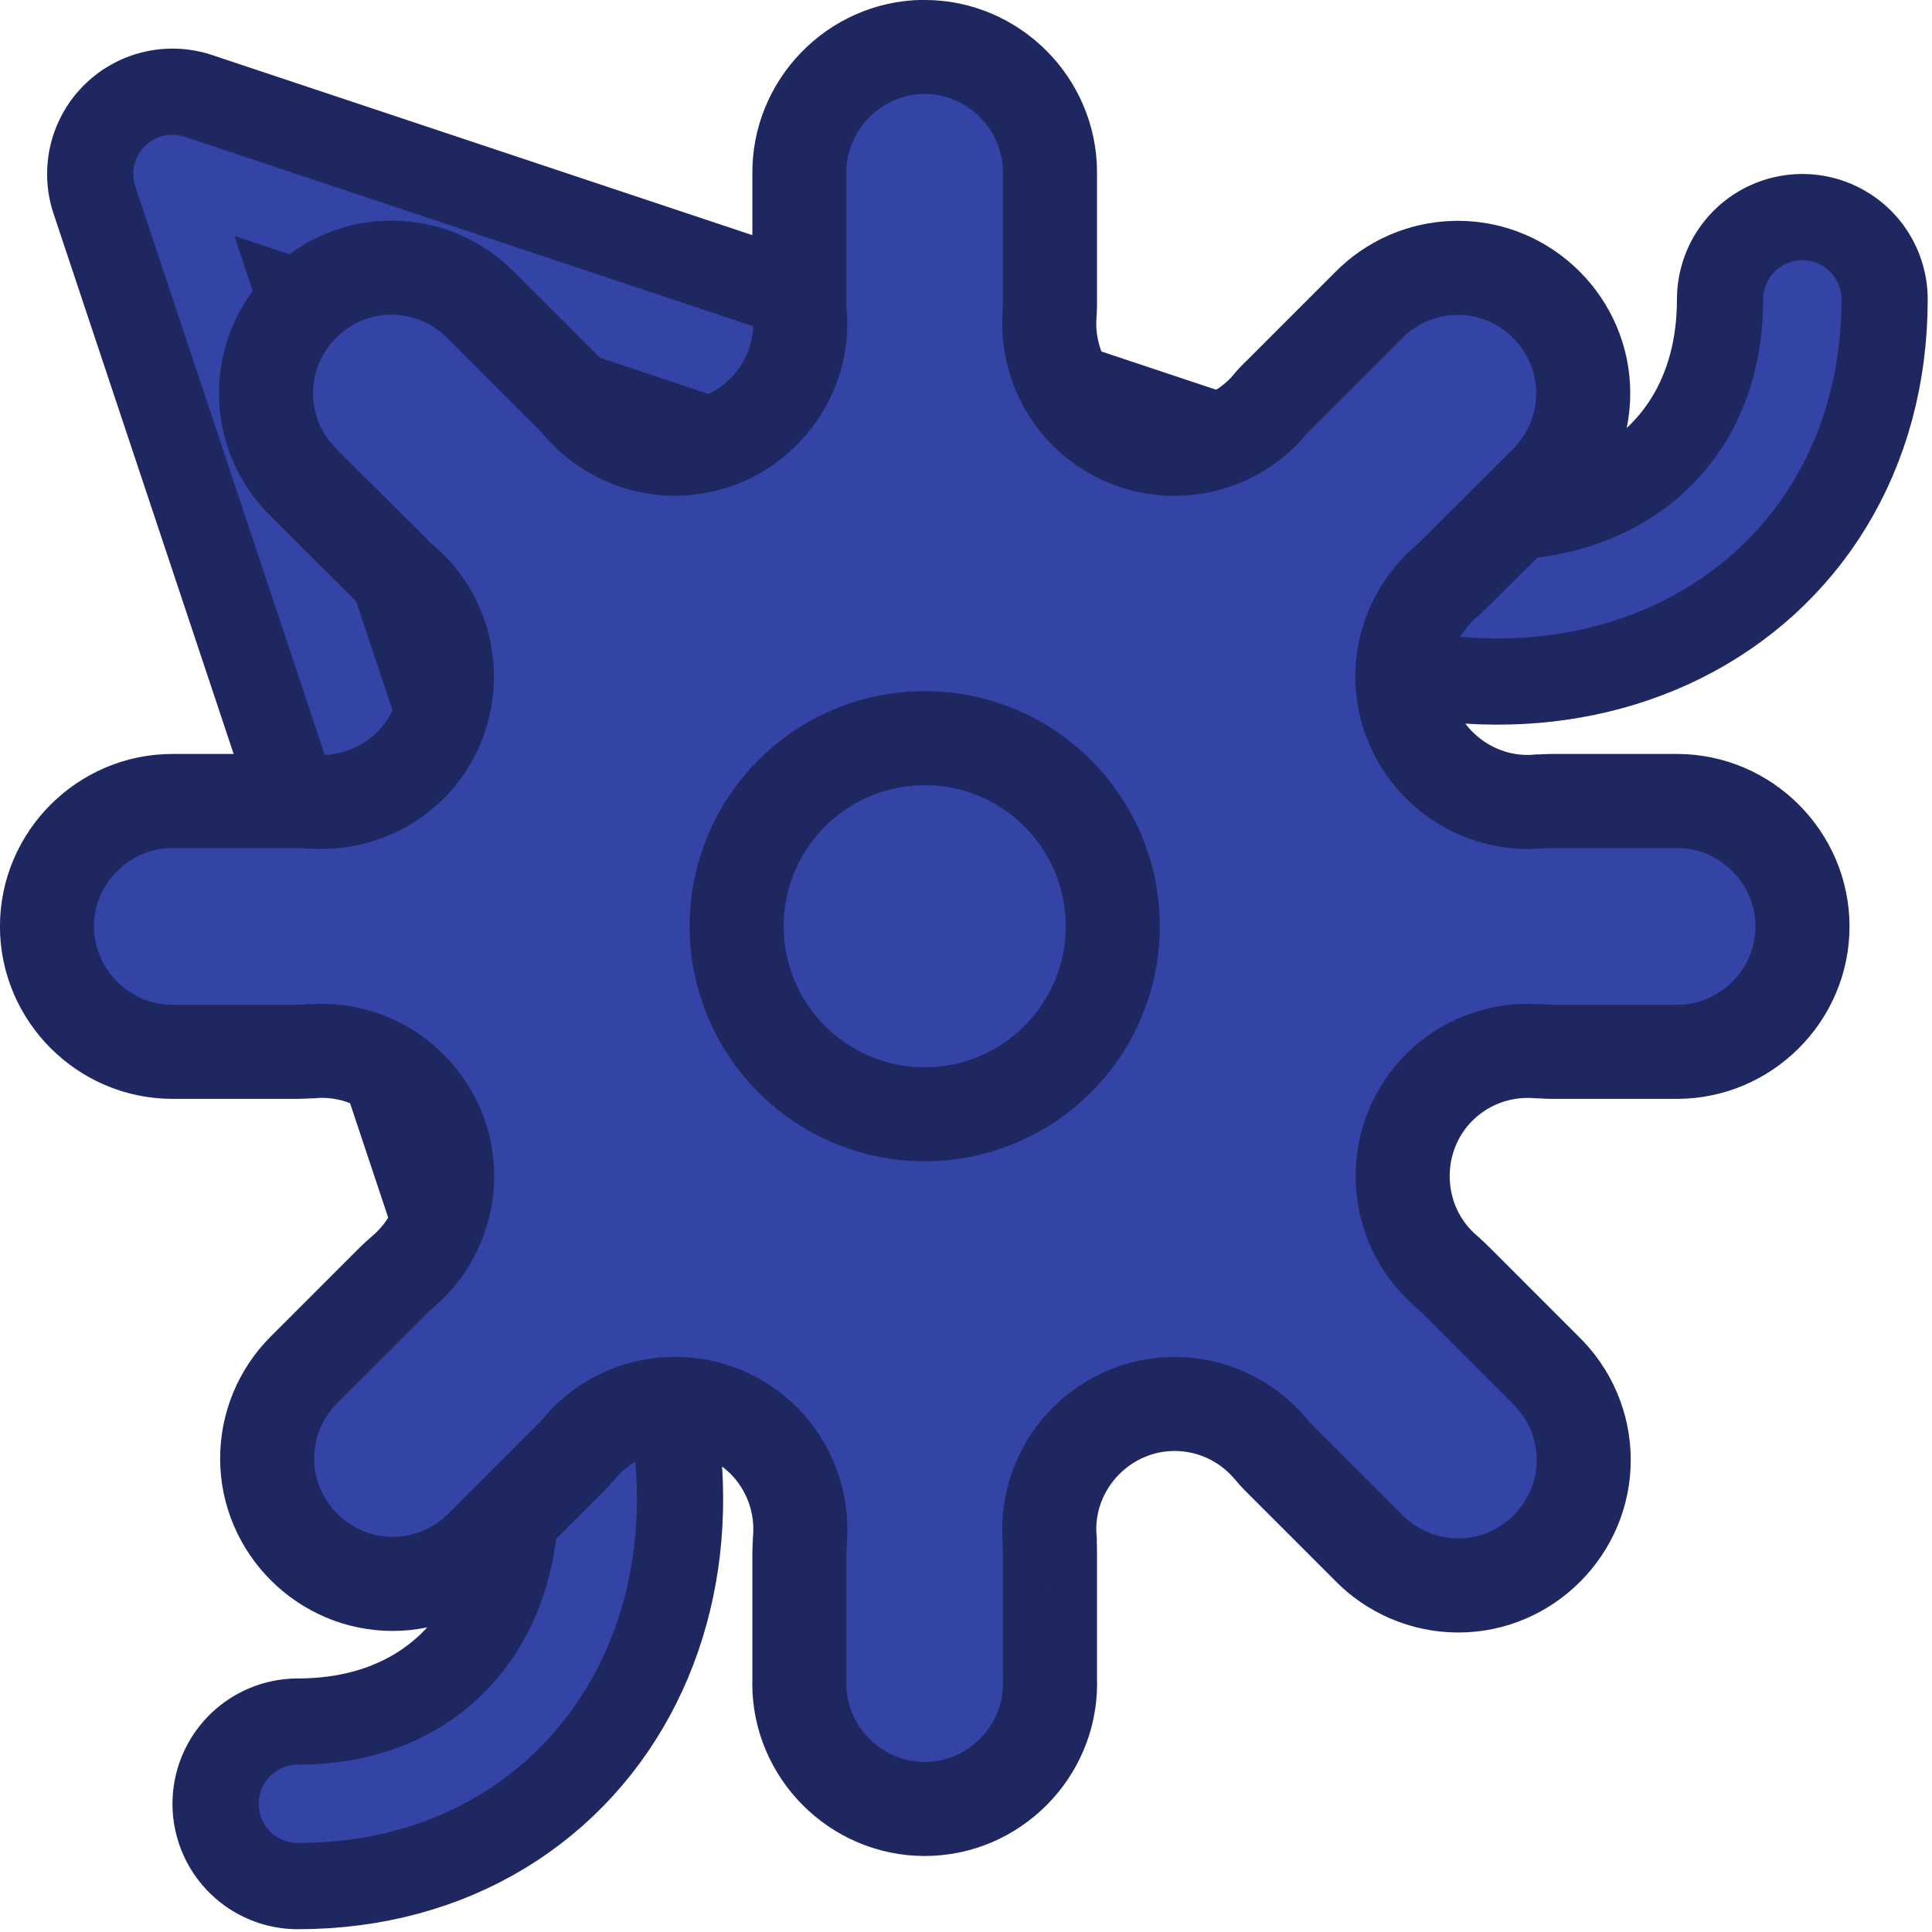
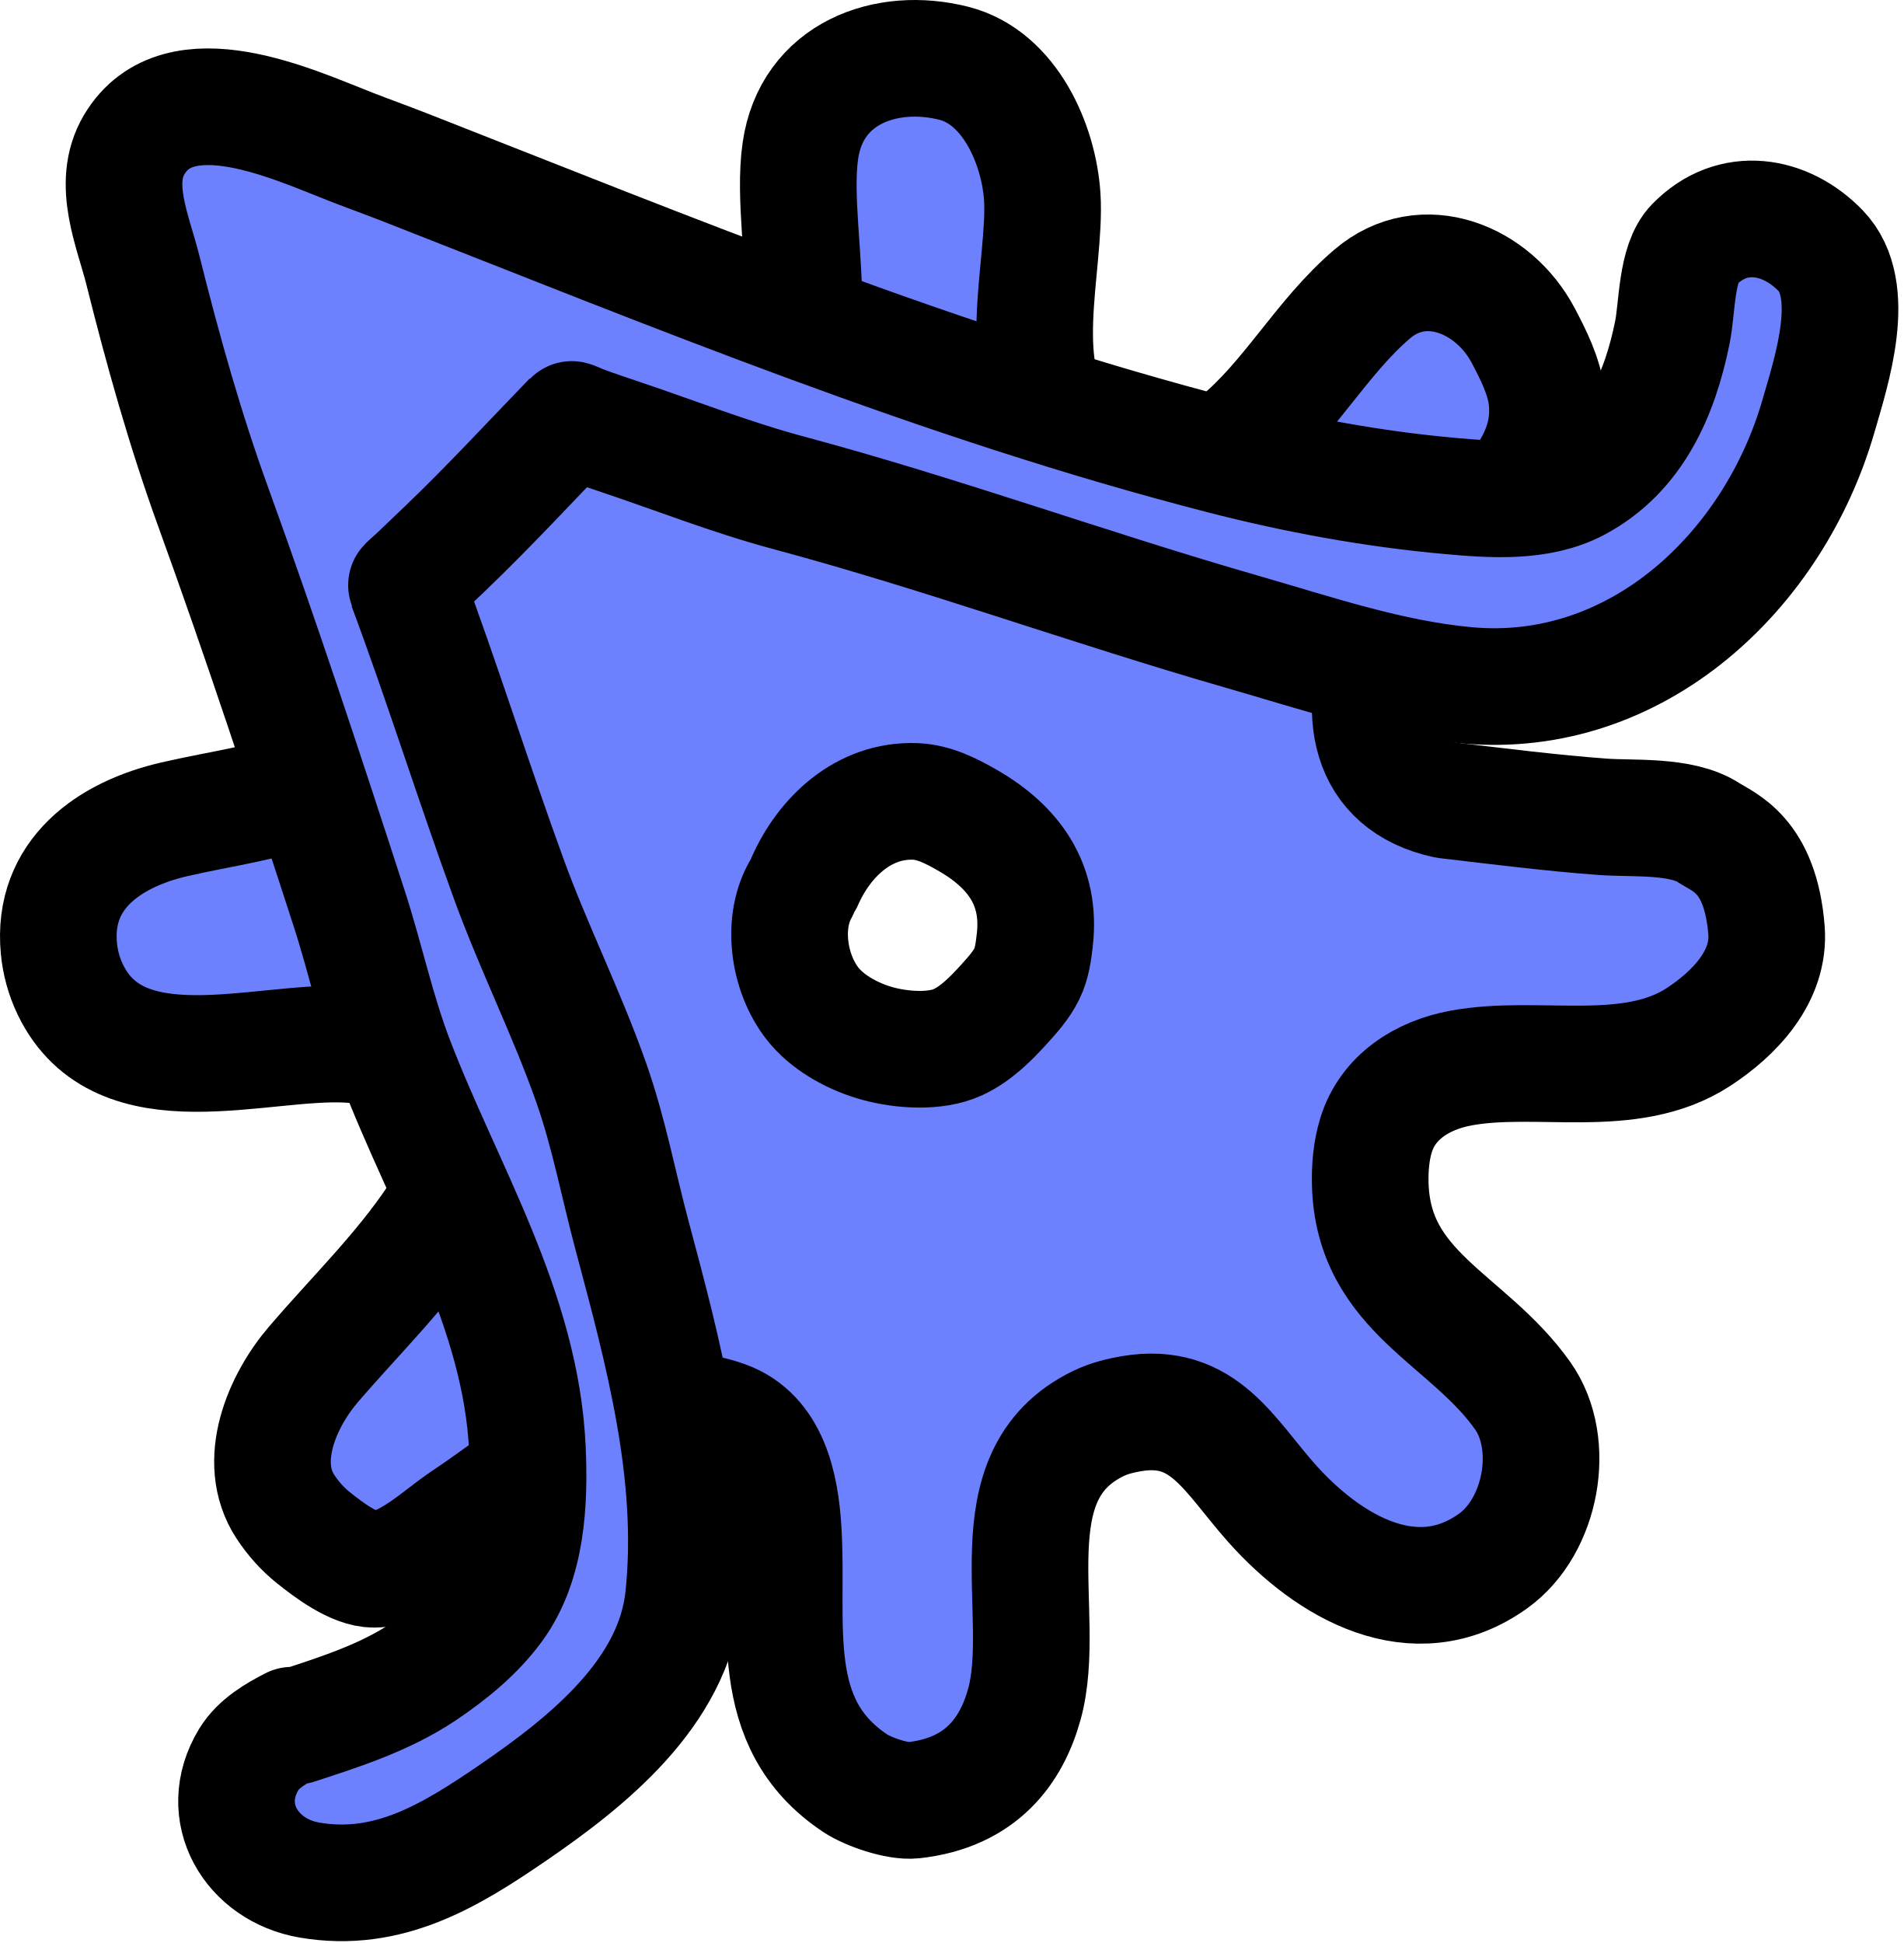
- <svg xmlns="http://www.w3.org/2000/svg" width="100%" height="100%" viewBox="0 0 259 259" version="1.1" xml:space="preserve" style="fill-rule:evenodd;clip-rule:evenodd;stroke-linecap:round;stroke-linejoin:round;">
-   <g transform="matrix(1,0,0,1,-1260.7,-1318.11)">
-     <g transform="matrix(0.292419,0,0,0.31514,821.913,1242.65)">
-       <g id="path2352" transform="matrix(14.3692,0,0,13.3332,-10777.9,-13640)">
-         <path d="M864,1098.52C872,1098.52 876,1090.52 872,1082.52L860,1046.52L896,1058.52C904,1062.52 912,1058.52 912,1050.52" style="fill:none;fill-rule:nonzero;stroke:rgb(31,39,97);stroke-width:8px;" />
-       </g>
-       <g id="path2352-9" transform="matrix(14.3692,0,0,13.3332,-10777.9,-13640)">
-         <path d="M864,1098.52C872,1098.52 876,1090.52 872,1082.52L860,1046.52L896,1058.52C904,1062.52 912,1058.52 912,1050.52" style="fill:none;fill-rule:nonzero;stroke:rgb(52,67,166);stroke-width:2.5px;" />
-       </g>
-       <g id="path2114" transform="matrix(3.80185,0,0,3.52774,-10777.9,-12539.7)">
-         <path d="M3340.87,3628.13C3332.58,3628.27 3325.87,3635.19 3325.99,3643.48L3325.99,3658.57C3325.97,3659.19 3325.99,3659.81 3326.04,3660.43C3326.08,3660.78 3326.1,3661.13 3326.1,3661.48C3326.1,3669.77 3319.28,3676.59 3310.98,3676.59C3306.63,3676.59 3302.48,3674.69 3299.62,3671.41C3299.22,3670.92 3298.8,3670.47 3298.35,3670.04L3287.66,3659.35C3284.81,3656.41 3280.89,3654.75 3276.81,3654.75C3276.8,3654.75 3276.79,3654.75 3276.79,3654.75C3268.49,3654.75 3261.67,3661.58 3261.67,3669.87C3261.67,3673.96 3263.33,3677.88 3266.26,3680.72L3276.98,3691.41C3277.33,3691.79 3277.7,3692.15 3278.1,3692.49C3278.44,3692.77 3278.77,3693.07 3279.09,3693.38C3284.95,3699.24 3284.95,3708.89 3279.09,3714.76C3275.93,3717.91 3271.55,3719.5 3267.11,3719.12C3267.1,3719.13 3267.1,3719.15 3267.1,3719.16C3266.57,3719.1 3266.04,3719.06 3265.5,3719.06L3250.39,3719.06C3242.09,3719.06 3235.26,3725.88 3235.26,3734.18C3235.26,3742.48 3242.09,3749.31 3250.39,3749.31L3265.5,3749.31C3266.02,3749.31 3266.53,3749.28 3267.04,3749.22C3267.04,3749.24 3267.05,3749.25 3267.05,3749.26C3267.5,3749.22 3267.95,3749.19 3268.41,3749.19C3276.7,3749.19 3283.52,3756.01 3283.52,3764.31C3283.52,3768.76 3281.54,3772.99 3278.14,3775.86C3278.14,3775.86 3278.14,3775.86 3278.14,3775.87C3277.74,3776.2 3277.35,3776.55 3276.98,3776.92L3266.26,3787.64C3263.41,3790.48 3261.81,3794.33 3261.81,3798.35C3261.81,3806.64 3268.64,3813.47 3276.93,3813.47C3280.96,3813.47 3284.82,3811.87 3287.66,3809.01L3298.35,3798.32C3298.72,3797.96 3299.08,3797.58 3299.41,3797.18C3299.41,3797.18 3299.41,3797.18 3299.42,3797.18C3299.7,3796.84 3300,3796.51 3300.31,3796.19C3303.14,3793.35 3306.99,3791.76 3311,3791.76C3315.01,3791.76 3318.86,3793.35 3321.7,3796.19C3324.84,3799.34 3326.43,3803.73 3326.05,3808.16C3326.06,3808.16 3326.07,3808.16 3326.07,3808.16C3326.02,3808.69 3325.99,3809.22 3325.99,3809.76L3325.99,3824.88C3325.98,3825.08 3325.98,3825.29 3325.98,3825.49C3325.98,3833.79 3332.81,3840.61 3341.1,3840.61C3349.39,3840.61 3356.22,3833.79 3356.22,3825.49C3356.22,3825.29 3356.22,3825.08 3356.21,3824.88L3356.21,3809.76C3356.22,3809.25 3356.2,3808.74 3356.16,3808.23C3356.17,3808.23 3356.18,3808.23 3356.19,3808.23C3356.15,3807.78 3356.12,3807.33 3356.12,3806.89C3356.12,3798.59 3362.94,3791.77 3371.24,3791.77C3375.68,3791.77 3379.91,3793.74 3382.78,3797.14C3382.78,3797.14 3382.78,3797.14 3382.78,3797.14C3383.12,3797.56 3383.48,3797.95 3383.86,3798.33L3394.55,3809.02C3397.4,3811.98 3401.34,3813.66 3405.45,3813.66C3413.74,3813.66 3420.57,3806.83 3420.57,3798.53C3420.57,3794.43 3418.9,3790.5 3415.94,3787.65L3405.23,3776.93C3404.87,3776.56 3404.49,3776.21 3404.09,3775.88C3404.1,3775.88 3404.1,3775.87 3404.11,3775.87C3403.77,3775.59 3403.45,3775.29 3403.14,3774.98C3397.27,3769.12 3397.27,3759.47 3403.14,3753.6C3406.29,3750.46 3410.67,3748.87 3415.1,3749.25C3415.1,3749.24 3415.11,3749.22 3415.11,3749.21C3415.64,3749.27 3416.16,3749.31 3416.7,3749.31L3431.82,3749.31C3440.12,3749.31 3446.95,3742.49 3446.95,3734.19C3446.95,3725.89 3440.12,3719.06 3431.82,3719.06L3416.69,3719.06C3416.18,3719.06 3415.67,3719.09 3415.16,3719.14C3415.16,3719.13 3415.16,3719.12 3415.16,3719.11C3414.71,3719.15 3414.26,3719.18 3413.81,3719.18C3405.52,3719.18 3398.7,3712.36 3398.7,3704.06C3398.7,3699.64 3400.65,3695.43 3404.02,3692.57C3404.44,3692.21 3404.85,3691.82 3405.23,3691.42L3415.94,3680.73C3418.86,3677.88 3420.51,3673.97 3420.51,3669.89C3420.51,3661.6 3413.69,3654.77 3405.39,3654.77C3405.24,3654.77 3405.1,3654.78 3404.95,3654.78C3401.02,3654.89 3397.29,3656.54 3394.55,3659.36L3383.86,3670.05C3383.42,3670.46 3383.01,3670.9 3382.63,3671.36C3382.4,3671.64 3382.16,3671.91 3381.91,3672.16C3379.08,3675 3375.23,3676.6 3371.22,3676.6C3367.21,3676.6 3363.36,3675 3360.52,3672.16C3357.46,3669.09 3355.87,3664.83 3356.15,3660.49C3356.16,3660.37 3356.17,3660.24 3356.18,3660.11C3356.21,3659.6 3356.22,3659.09 3356.21,3658.57L3356.21,3643.49C3356.21,3643.41 3356.21,3643.33 3356.21,3643.26C3356.21,3634.96 3349.38,3628.14 3341.09,3628.14C3341.01,3628.14 3340.94,3628.14 3340.87,3628.14L3340.87,3628.13Z" style="fill:rgb(52,67,166);fill-rule:nonzero;stroke:rgb(31,39,97);stroke-width:11.34px;" />
-       </g>
-       <g id="path2400-1" transform="matrix(14.3692,0,0,13.3332,-10777.9,-13640)">
-         <circle cx="884" cy="1070.52" r="6" style="fill:rgb(52,67,166);stroke:rgb(31,39,97);stroke-width:3px;" />
+ <svg xmlns="http://www.w3.org/2000/svg" width="100%" height="100%" viewBox="0 0 340 347" version="1.1" xml:space="preserve" style="fill-rule:evenodd;clip-rule:evenodd;stroke-linecap:round;stroke-linejoin:round;stroke-miterlimit:1.5;">
+   <g transform="matrix(1,0,0,1,-3310.77,-1417.68)">
+     <g transform="matrix(1,0,0,1,2437.11,585.895)">
+       <g>
+         <g transform="matrix(1,0,0,1,-1852.08,656.476)">
+           <path d="M2798.25,435.038C2799.62,429.499 2804.02,424.157 2806.98,419.355C2808.49,416.892 2808.43,417.006 2809.78,414.359C2810.01,413.899 2810.68,412.591 2810.69,413.107C2810.71,415.268 2808,418.285 2807.04,420.039C2804.4,424.861 2801.95,429.203 2797.76,432.849C2797.28,433.261 2795.44,435.349 2794.64,435.424C2794.05,435.48 2794.43,434.244 2794.44,433.648C2794.49,429.644 2795.65,426.883 2797.07,423.228C2797.48,422.173 2799.26,419.932 2798.14,420.005C2796.92,420.083 2792.84,424.118 2793.36,425.597C2793.73,426.666 2797.4,426.573 2798.1,426.595C2803.02,426.749 2806.77,426.705 2811.01,424.035C2812.58,423.049 2814.27,421.763 2815.75,420.616C2816.63,419.929 2818.88,417.475 2818.3,418.436C2816.6,421.276 2814.08,423.95 2812.07,426.577C2810.99,427.989 2809.81,429.331 2808.72,430.736C2808.44,431.093 2807.76,432.274 2808,431.886C2810.58,427.606 2815.99,418.527 2821.15,415.874C2823.57,414.63 2827.37,415.252 2829.96,414.835C2834.23,414.148 2838.34,412.755 2842.51,411.674C2848.21,410.195 2853.74,409.787 2859.57,409.787C2860.45,409.787 2863.23,409.268 2864.05,409.79C2868.22,412.422 2866.91,420.796 2867.26,424.985C2867.53,428.304 2870.19,429.072 2871.21,431.684C2873.01,436.269 2872.15,443.058 2872.66,447.916C2873.12,452.383 2875.37,456.561 2876.02,460.76C2876.63,464.661 2878.37,476.385 2883.36,477.301C2887.3,478.024 2887.96,474.629 2888.99,471.28C2890.62,465.95 2892.44,461.424 2893.29,455.778C2893.69,453.104 2894.07,450.426 2894.46,447.751C2895.03,443.941 2895.04,444.162 2895.44,440.127C2895.52,439.304 2895.56,438.476 2895.66,437.653C2895.74,436.948 2895.99,434.842 2895.99,435.551C2895.99,443.051 2897.15,452.408 2894.74,459.701C2893.45,463.631 2889.69,466.357 2888.84,470.606C2888.26,473.471 2888.95,474.283 2890.49,476.613C2890.61,476.786 2891.72,479.1 2892.09,479.035C2892.48,478.967 2892.87,475.495 2892.94,475.19C2893.73,471.45 2893.9,467.799 2894.57,464.053C2895.68,457.774 2900.51,453.14 2901.91,446.952C2903.72,438.982 2898.55,427.606 2907.12,422.296C2909.86,420.602 2913.73,420.539 2916.84,420.345C2925.17,419.823 2934.87,419.245 2942.27,423.568C2945.92,425.7 2948.32,430.723 2952.26,432.06C2961.5,435.189 2973.05,430.734 2981.97,435.049C2984.65,436.344 2980.67,441.519 2979.43,442.678C2971.24,450.327 2970.7,432.805 2970.7,428.037C2970.69,426.219 2970.16,423.342 2971.01,421.683C2972.15,419.477 2977.14,418.652 2974.46,415.797C2973.66,414.948 2967.79,411.203 2968.92,414.729C2969.64,416.997 2981.11,424.351 2973.57,425.525C2973,425.613 2970.47,425.719 2969.71,425.691C2967.99,425.628 2966.13,425.402 2964.63,424.493C2956.19,419.385 2951,403.106 2952.54,393.752C2953.04,390.721 2955.76,387.947 2957.16,385.299C2958.33,383.102 2959.26,380.885 2959.93,378.491C2960.23,377.397 2959.66,375.196 2960.79,375.196C2961.91,375.196 2960.85,377.443 2960.89,378.566C2960.94,379.74 2960.98,380.915 2961.08,382.087C2961.4,385.964 2961.56,390.153 2962.36,393.977C2962.55,394.9 2962.43,392.087 2962.35,391.147C2962.27,390.206 2962.13,389.271 2962.02,388.333C2961.63,385.081 2961.59,385.239 2961.48,382.108C2961.4,379.972 2961.36,377.784 2961.43,375.645C2961.62,369.595 2971.06,368.812 2975.34,367.017C2978.77,365.574 2980.9,362.545 2984.27,361.23C2986.41,360.396 2988.81,360.658 2990.97,359.799C2997.63,357.15 3004.42,353.925 3010.94,350.871C3015.44,348.761 3026.62,347.898 3024.25,340.705C3023.74,339.144 3021.14,338.148 3019.81,337.67C3015.31,336.049 3010.28,335.716 3005.54,335.716L2990.8,335.716C2989.03,335.716 2986.27,336.478 2984.72,336.033C2978.76,334.32 2971.12,327.687 2967.21,322.692C2964.63,319.401 2963.87,315.459 2962.3,311.721C2960.78,308.063 2958.42,304.964 2957.6,300.984C2954.39,285.395 2958.23,265.943 2970.45,255.354C2973.19,252.985 2975.32,246.745 2979.03,245.932C2980.95,245.513 2981.72,249.641 2982.14,250.877C2983.7,255.436 2983.48,259.318 2978.94,261.853C2977.62,262.591 2978.12,258.013 2978.12,257.626C2978.12,253.587 2978.46,249.636 2978.46,245.605C2978.46,245.044 2977.86,242.132 2979.18,242.741C2981.85,243.975 2982.6,247.909 2982.99,250.41C2983.39,253.006 2983.97,256.685 2983.19,259.25C2981.03,266.327 2970.16,269.873 2966.08,275.396C2963.08,279.461 2963.14,286.041 2959.05,289.367C2955.68,292.106 2950.24,292.518 2946.14,292.929C2934.53,294.09 2925.11,292.015 2913.87,288.804C2903.62,285.876 2899.13,271.781 2899.11,262.182C2899.1,256.486 2897.22,251.346 2896.92,245.854C2896.28,234.257 2897.57,219.525 2891.12,209.184C2889.4,206.422 2886.32,208.642 2885.59,211.039C2884.65,214.123 2885.48,218.363 2885.48,221.627L2885.48,225.459C2885.48,225.525 2885.53,227.449 2885.73,227.3C2886.56,226.695 2885.84,225.253 2885.84,224.228C2885.84,220.232 2885.37,215.932 2885.84,211.953C2885.95,211.044 2887.52,209.996 2887.82,209.021C2888.58,206.575 2888.78,195.305 2892.55,200.294C2893.05,200.957 2893.65,201.702 2893.99,202.471C2896.69,208.551 2889.87,215.426 2889.4,221.407C2888.89,227.899 2888.67,234.726 2889.04,241.229C2889.33,246.372 2890.46,250.972 2889.53,256.306C2887.85,265.976 2881.82,274.212 2871.99,275.167C2866.99,275.654 2862.76,274.561 2857.91,274.112C2854.45,273.792 2850.4,274.216 2847.06,273.291C2842.23,271.953 2840.78,268.135 2835.28,268.06C2832.9,268.028 2827.2,264.234 2825.13,265.835C2823.18,267.338 2823.24,270.771 2823.24,272.94C2823.24,276.883 2816.78,282.418 2818.3,286.099C2819.45,288.884 2828.14,287.982 2827.76,291.784C2827.37,295.705 2824.5,298.839 2822.3,301.871C2817.81,308.031 2816.92,316.233 2812.26,322.237C2800.09,337.93 2779.76,326.34 2763.99,333.933C2758.69,336.488 2757.24,340.599 2757.24,345.879C2757.24,346.948 2756.66,347.013 2755.65,347.034C2755.17,347.045 2753.72,347.034 2754.2,347.034C2758.08,347.034 2753.44,342.501 2755.94,342.158C2758.97,341.743 2761.57,344.328 2764.21,345.349C2767.65,346.682 2771.2,346.358 2774.83,346.358C2782.05,346.358 2788.11,342.929 2795.61,343.278C2801.91,343.57 2808.04,347.602 2814.13,347.775C2822.6,348.014 2830.17,345.602 2837.72,350.959C2850.87,360.294 2846.44,372.642 2848.16,386.73C2848.53,389.73 2849.11,392.498 2850.7,395.099C2850.86,395.37 2852.1,397.861 2852.93,397.666C2854.63,397.261 2853.44,394.195 2853.46,392.446C2853.55,383.902 2853.19,375.354 2851.46,366.964C2851.38,366.582 2851.75,367.686 2851.89,368.046C2852.34,369.113 2852.78,370.178 2853.21,371.252C2853.97,373.169 2854.68,375.105 2855.44,377.021C2858.38,384.38 2861.04,391.916 2864.21,399.174C2864.29,399.366 2865.67,403.613 2866.96,403.173C2867.76,402.899 2867.95,400.766 2867.97,400.644C2868.88,395.791 2869.12,390.893 2869.31,385.972C2869.41,383.486 2869.55,381.001 2869.62,378.514C2869.65,377.751 2869.65,375.465 2869.71,376.226C2869.99,380.033 2870.13,383.878 2870.37,387.689C2870.61,391.581 2870.58,392.349 2870.59,396.134C2870.59,396.204 2869.91,406.682 2871.84,402.252C2872.31,401.175 2872.7,400.063 2873.06,398.946C2873.62,397.232 2874.08,395.487 2874.6,393.761C2876.2,388.474 2877.71,383.133 2879.46,377.893C2879.57,377.548 2878.58,377.293 2879.3,376.729C2880.06,376.132 2881.99,373.648 2882,374.616C2882.02,376.416 2882,378.215 2882,380.015C2882,388.068 2882.34,396.172 2881.6,404.204C2881.12,409.413 2879.85,414.567 2879.52,419.788C2879.36,422.397 2881.1,419.996 2881.1,417.38C2881.1,416.433 2880.83,419.256 2880.68,420.192C2880.4,421.974 2880.1,423.752 2879.84,425.536C2878.96,431.412 2878.65,437.166 2878.65,443.099C2878.65,444.177 2878.09,446.766 2879.3,447.503C2880.43,448.185 2881.78,448.208 2883.05,448.208C2891.43,448.208 2888.22,437.181 2888.22,430.856C2888.22,429.591 2888.22,428.326 2888.22,427.062L2888.22,423.386C2888.22,422.798 2887.38,421.816 2887.94,421.645C2900.97,417.691 2912.53,410.043 2923.24,401.585C2927.24,398.428 2931.2,393.804 2935.45,391.016C2936.45,390.356 2936.03,393.375 2936.04,394.578C2936.05,397.122 2935.8,399.806 2936.04,402.342C2936.18,403.789 2940.84,402.248 2941.87,402.902C2942.19,403.106 2942.4,407.43 2942.53,407.089C2944.19,402.733 2934.56,400.703 2932.13,400.063C2921.74,397.325 2910.72,396.495 2900.02,396.387C2897.15,396.357 2894.28,396.289 2891.42,396.385C2890.54,396.414 2889.65,396.483 2888.77,396.612C2887.93,396.736 2885.6,397.843 2886.34,397.421C2893.85,393.144 2900.79,385.853 2907.06,380.087C2914.95,372.824 2922.24,365.044 2929.68,357.325C2930.98,355.974 2932.32,354.66 2933.64,353.326C2934.57,352.38 2935.51,351.443 2936.44,350.487C2936.87,350.032 2938.14,348.637 2937.66,349.039C2925.79,358.881 2912.71,368.099 2901.78,378.951C2899.77,380.943 2897.85,383.026 2895.96,385.129C2895.13,386.046 2892.89,387.657 2893.97,388.249C2896.48,389.624 2901.12,386.455 2902.93,385.295C2910.56,380.374 2917.34,374.188 2923.91,367.96C2927.44,364.615 2927.26,364.59 2930.91,361.422C2931.82,360.63 2933.39,358.189 2933.85,359.304C2935.12,362.332 2930.35,369.486 2929.17,371.637C2923.46,382.068 2916.48,391.241 2908.38,399.928C2905.29,403.245 2902.05,406.376 2898.65,409.37C2897.11,410.727 2895.58,412.105 2893.99,413.406C2893.22,414.033 2892.4,414.592 2891.58,415.15C2891.18,415.421 2890.29,416.211 2890.25,415.729C2889.91,411.468 2899.48,404.541 2901.81,402.46C2914.07,391.474 2928.32,383.508 2941.41,373.679C2944.49,371.362 2947.43,368.908 2950.13,366.148C2951.37,364.878 2953.25,361.744 2955.08,361.121C2955.96,360.822 2953.83,362.5 2953.14,363.123C2951.62,364.499 2950.09,365.868 2948.55,367.216C2942.09,372.848 2935.61,378.498 2929.02,383.97C2927.95,384.862 2926.83,385.7 2925.72,386.546C2924.94,387.139 2922.51,388.765 2923.38,388.326C2931.68,384.166 2938.69,376.258 2946.32,370.953C2949.25,368.912 2951.1,367.823 2954.05,365.915C2955.64,364.887 2955.91,364.717 2957.16,363.776C2957.48,363.529 2958.1,362.439 2957.86,362.767C2954.42,367.382 2951.66,372.945 2948.51,377.809C2947.31,379.671 2946.08,381.516 2944.91,383.398C2944.48,384.081 2943.04,385.868 2943.77,385.525C2947.66,383.69 2951.97,377.24 2954.61,374.264C2961.06,366.988 2967.03,359.045 2974.29,352.524C2977.14,349.957 2978.68,349.574 2982.36,349.574C2983.81,349.574 2987.36,350.012 2988.16,348.134C2988.54,347.269 2986.28,347.98 2985.34,348.032C2981.48,348.247 2980.87,348.529 2976.52,349.206C2969.2,350.345 2961.85,351.756 2954.47,352.395C2953.51,352.478 2949.47,353.238 2948.38,352.479C2945.66,350.599 2945.76,341.822 2944.53,338.909C2941.3,331.339 2934.27,326.217 2929.59,319.629C2925.43,313.769 2922.03,309.027 2915.66,305.617C2915.08,305.305 2911.43,303.325 2913.11,301.984C2917.87,298.195 2924.35,307.807 2926.11,310.093C2930.45,315.745 2934.33,321.701 2939.16,326.987C2943.58,331.843 2948.64,335.912 2952.7,341.138C2955.52,344.767 2955.18,344.759 2957.99,348.653C2959.03,350.088 2960.21,351.42 2961.26,352.846C2961.52,353.198 2961.98,354.292 2962.08,353.868C2962.82,350.715 2960.58,346.56 2959.22,343.913C2954.98,335.682 2948.82,328.785 2944.85,320.321C2943.18,316.755 2941.5,312.78 2940.95,308.846C2940.78,307.595 2940.73,306.389 2940.73,305.13C2940.73,304.588 2939.82,303.159 2940.04,303.656C2944.86,314.697 2953.57,328.177 2963.44,335.391C2968.15,338.834 2972.15,342.577 2974.84,347.857C2975.71,349.552 2975.58,349.472 2976.19,351.172C2976.39,351.724 2977.46,352.588 2976.91,352.778C2973.33,354.002 2966.38,352.824 2962.76,352.764C2955.81,352.648 2946.26,349.407 2940.76,344.984C2939.6,344.052 2939.65,342.211 2938.62,341.265C2936.74,339.518 2934.58,338.989 2933.87,336.035C2932.41,329.991 2933.35,325.674 2929.58,319.926C2924.17,311.655 2916.57,308.138 2908.63,302.612C2901.1,297.37 2891.65,288.81 2881.93,288.051C2871.61,287.245 2860.92,290.608 2853,297.251C2850.36,299.463 2848.17,301.935 2846.02,304.606C2845.58,305.16 2844.03,307.011 2843.5,307.733C2843.22,308.109 2842.43,309.242 2842.78,308.935C2845.77,306.329 2848.15,302.928 2850.67,299.911C2853.3,296.767 2854.92,294.958 2857.44,291.861C2858.25,290.868 2859.05,289.862 2859.83,288.848C2860.25,288.313 2862.61,285.696 2862.95,284.55C2863.32,283.349 2860.39,284.332 2859.2,284.7C2855.43,285.859 2852.09,288.302 2848.52,289.936C2848.39,289.998 2846.2,291.228 2845.87,291.181C2844.49,290.983 2850.87,285.857 2845.15,286.945C2842.1,287.526 2839.87,290.03 2837.52,291.839C2836.47,292.647 2837.61,294.52 2837.3,295.811C2836.64,298.64 2835.95,299.851 2834.74,302.503C2831.06,310.555 2822.06,325.165 2827.33,333.999C2827.97,335.087 2829.03,336.295 2829.92,337.094C2837.07,343.492 2838.97,334.8 2840.05,328.947C2840.17,328.298 2841.48,320.768 2839.7,321.28C2837.68,321.862 2836.38,327.075 2835.59,328.722C2832.49,335.21 2829.74,339.894 2821.69,340.462C2820.64,340.536 2818.11,340.91 2817.09,340.474C2816.25,340.119 2816.81,336.632 2816.97,335.916C2817.89,331.851 2821.21,327.954 2824.21,325.248C2828.45,321.421 2835.2,320.969 2840.19,318.404C2847.83,314.479 2857.08,308.081 2863.3,302.039C2865.8,299.616 2868.45,298.725 2871.8,297.771C2872.05,297.701 2876.74,295.904 2876.46,295.628C2875.8,294.952 2868.26,295.56 2868.16,295.56C2859.53,295.558 2853.57,296.655 2846.87,291.403C2843.46,288.732 2839.43,287.361 2835.85,285.013C2835.83,284.995 2832.13,282.277 2833.14,281.783C2835.86,280.457 2839.62,280.641 2842.53,280.613C2846.11,280.577 2850.14,280.109 2853.59,281.35C2857.21,282.653 2859.87,285.447 2863.14,287.281C2867.17,289.535 2874.73,291.482 2879.38,291.813C2885.4,292.24 2889.2,288.404 2892.66,283.731C2893.5,282.592 2894.08,281.318 2894.6,280.01C2894.9,279.232 2896.68,277.43 2896.03,277.954C2893.37,280.1 2892.2,284.06 2889.44,286.099C2886.51,288.259 2882.5,289.452 2879.34,291.344C2875.42,293.692 2872.14,297.416 2868.28,300.041C2865.52,301.924 2860.74,303.882 2858.71,306.653C2855.04,311.664 2854.03,318.085 2851.47,323.599" style="fill:none;stroke:rgb(109,128,253);stroke-width:20.83px;" />
+         </g>
+         <g transform="matrix(1,0,0,1,208.583,265.525)">
+           <path d="M801,715.473C801,712.904 803.286,712.399 805.149,711.13C808.286,708.995 808.849,707.987 812.581,706.768" style="fill:none;stroke:rgb(109,128,253);stroke-width:18.75px;" />
+         </g>
+         <g transform="matrix(1,0,0,1,208.583,265.525)">
+           <path d="M781.801,715.82C786.951,715.647 792.298,720.855 795.906,723.727C797.912,725.325 800.885,727.374 801.018,730.232C801.119,732.424 795.938,731.441 794.102,731.563C793.402,731.609 788.647,732.382 788.779,731.221C788.881,730.312 790.552,732.087 790.936,732.918C791.715,734.605 793.228,738.922 793.746,740.385C795.626,745.707 797.268,751.076 798.958,756.458C799.654,758.677 800.474,763.752 802.35,765.543C803.721,766.852 803.198,762.093 803.595,761.647C804.305,760.851 809.212,761.681 809.942,761.819C814.58,762.701 818.215,765.648 822.556,767.159C825.472,768.173 828.992,767.703 831.998,767.703C839.941,767.703 850.798,766.238 857.227,761.05C863.762,755.778 866.721,745.291 865.3,737.092C864.735,733.83 862.282,730.484 860.787,727.589C858.015,722.224 857.476,715.06 853.805,710.129C852.379,708.215 849.867,707.432 847.859,706.328C840.757,702.421 833.573,701.761 825.675,699.68C823.845,699.197 821.855,698.544 820.205,697.577C818.313,696.467 818.714,695.165 816.318,695.165" style="fill:none;stroke:rgb(109,128,253);stroke-width:18.75px;" />
+         </g>
+         <path d="M1131.96,974.691C1141.31,975.78 1150.62,976.979 1160.01,977.664C1165.21,978.043 1173.97,977.317 1178.8,980.475C1181.53,982.254 1188.08,984.355 1189.16,997.911C1189.82,1006.2 1183.38,1012.83 1177,1016.99C1164.76,1024.96 1148.29,1019.99 1134.59,1022.53C1127.72,1023.8 1121.5,1027.67 1119.41,1034.57C1118.57,1037.35 1118.32,1040.32 1118.39,1043.21C1118.88,1062.63 1135.83,1067.2 1145.62,1081.05C1151.71,1089.67 1148.95,1104.37 1140.38,1110.53C1126.38,1120.62 1110.96,1111.63 1100.86,1100.31C1093.16,1091.68 1088.69,1082.08 1075.78,1084.25C1073.75,1084.59 1071.69,1085.11 1069.83,1086.01C1050.61,1095.34 1061.04,1120.01 1056.62,1136.12C1054.36,1144.32 1049.01,1151.95 1036.8,1153.29C1033.94,1153.6 1028.7,1151.78 1026.4,1150.25C1010.23,1139.47 1014.61,1121.76 1013.53,1104.9C1013.05,1097.23 1011.22,1088.11 1003.22,1085.23C985.794,1078.96 970.12,1094.2 956.738,1103.05C952.083,1106.13 946.316,1112.01 940.472,1112.04C936.919,1112.06 932.289,1108.53 929.666,1106.43C927.704,1104.87 926.034,1102.99 924.653,1100.9C919.298,1092.78 924.117,1081.88 929.651,1075.44C937.104,1066.75 945.199,1058.91 951.609,1049.35C953.474,1046.57 957.459,1041.75 957.374,1038.17C957.283,1034.35 955.653,1029.54 953.703,1026.28C950.085,1020.22 942.229,1018.62 935.667,1018.29C919.993,1017.5 894.973,1026.7 886.215,1008.5C885.1,1006.18 884.417,1003.7 884.178,1001.14C882.937,987.897 893.17,980.775 904.841,978.096C922.563,974.027 934.319,974.882 943.682,955.422C947.86,946.739 941.818,936.39 935.667,930.735C925.123,921.042 923.784,915.46 926.142,898.549C926.485,896.09 927.184,893.653 928.204,891.39C933.546,879.548 945.152,878.933 955.461,884.693C966.285,890.741 973.623,901.182 983.702,908.143C989.583,912.205 997.306,914.802 1004.3,911.864C1024.75,903.274 1014.24,875.179 1016.61,858.714C1018.6,844.847 1031.94,840.015 1044.04,843.09C1053.99,845.619 1059.21,857.572 1059.81,866.942C1060.57,879.032 1054.12,899.082 1064.09,909.199C1066.92,912.066 1070.77,913.979 1074.47,915.421C1081.77,918.258 1088.68,915.525 1094.58,910.726C1103.91,903.118 1109.63,892.052 1118.76,884.277C1127.89,876.491 1140.38,881.666 1145.68,891.651C1147.49,895.064 1149.49,899.021 1149.92,902.944C1152.01,921.593 1127,930.567 1121.04,945.622C1115.79,958.851 1117.76,971.665 1131.96,974.691Z" style="fill:none;stroke:black;stroke-width:20.83px;" />
+         <path d="M926.592,1140.06C934.409,1137.51 942.413,1134.96 949.31,1130.34C954.052,1127.15 958.627,1123.44 962.025,1118.81C967.804,1110.93 968.276,1099.96 967.858,1090.59C966.745,1065.66 953.005,1043.99 944.266,1021.16C940.905,1012.38 938.965,1003.1 936.069,994.161C928.279,970.124 920.331,946.034 911.723,922.284C906.698,908.419 902.756,894.335 899.182,880.036C897.449,873.103 893.516,864.569 897.612,857.644C905.522,844.271 926.239,854.086 936.372,858.023C939.569,859.265 942.798,860.424 945.992,861.675C994.134,880.535 1041.63,900.207 1091.79,913.147C1105.21,916.607 1118.84,919.12 1132.65,920.36C1139.93,921.014 1148.59,921.67 1155.35,918.07C1165.67,912.575 1170.15,902.023 1172.35,891.148C1173.25,886.691 1173.01,878.767 1176.24,875.468C1183.14,868.403 1192.57,870.09 1198.82,876.542C1205.58,883.523 1200.79,897.954 1198.45,906.065C1190.43,933.834 1165.95,956.934 1135.63,954.176C1121.91,952.928 1108.65,948.389 1095.47,944.599C1068.28,936.78 1041.86,927.131 1014.52,919.801C1004.19,917.031 994.314,913.121 984.193,909.73C982.022,909.002 979.85,908.272 977.704,907.474C977.537,907.412 975.772,906.598 975.68,906.693C968.247,914.388 961.026,922.207 953.296,929.62C951.503,931.339 949.702,933.052 947.905,934.767C947.754,934.911 946.161,936.261 946.207,936.382C952.701,953.788 958.224,971.496 964.589,988.93C969.062,1001.18 974.945,1012.88 979.275,1025.2C982.406,1034.11 984.096,1043.26 986.525,1052.35C992.125,1073.33 998.055,1095.11 995.732,1117.12C993.931,1134.18 978.515,1146.44 965.44,1155.41C954.103,1163.19 943.014,1169.97 928.893,1167.54C918.588,1165.77 912.318,1155.47 918.118,1145.96C919.821,1143.17 922.97,1141.34 925.797,1139.89" style="fill:rgb(109,128,253);stroke:black;stroke-width:20.83px;" />
+         <g transform="matrix(0.677782,0,0,0.677782,334.032,321.262)">
+           <path d="M1008.25,985.401C1013.4,973.719 1023.83,963.846 1037.42,964.395C1042.33,964.593 1046.9,966.942 1051.09,969.347C1063.5,976.469 1070.5,986.47 1068.85,1000.87C1068.51,1003.89 1068.1,1007.07 1066.75,1009.83C1065.27,1012.84 1062.91,1015.45 1060.68,1017.91C1057.25,1021.69 1053.32,1025.64 1048.63,1027.81C1042.64,1030.6 1033.69,1029.91 1027.46,1028.2C1021.49,1026.57 1015.03,1023.21 1010.94,1018.47C1004.2,1010.65 1001.91,996.99 1007,987.859" style="fill:none;stroke:black;stroke-width:30.74px;" />
+         </g>
      </g>
    </g>
  </g>
</svg>
